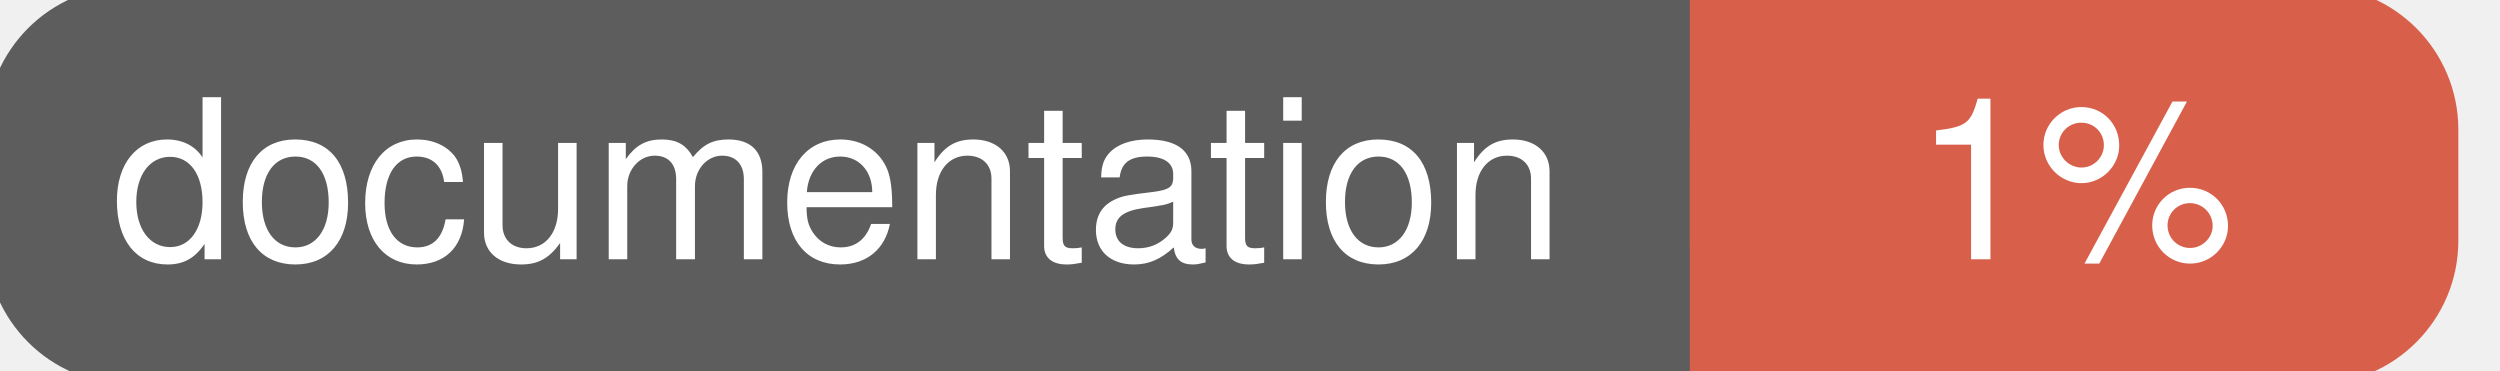
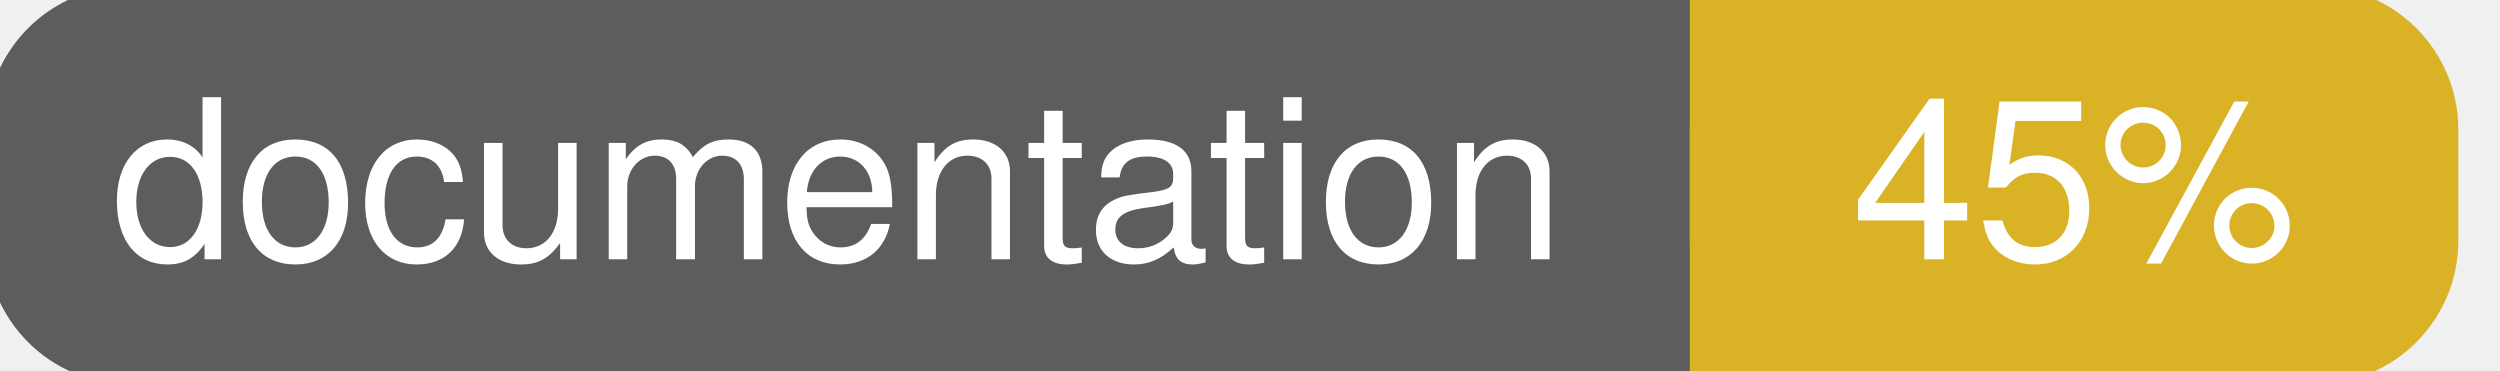
<svg xmlns="http://www.w3.org/2000/svg" width="135" height="20">
  <g>
    <rect id="svg_1" height="20" width="130" y="0" x="0" stroke-width="1.5" stroke="#5d5d5d" fill="#5d5d5d" rx="7" ry="7" />
-     <rect id="svg_2" height="20" width="40" y="0" x="92" stroke-width="1.5" stroke="#d8604b" fill="#d8604b" rx="7" ry="7" />
-     <rect id="svg_3" height="20" width="22" y="0" x="92" stroke-width="1.5" stroke="#d8604b" fill="#d8604b" />
+     <rect id="svg_2" height="20" width="40" y="0" x="92" stroke-width="1.5" stroke="#dab226" fill="#dab226" rx="7" ry="7" />
+     <rect id="svg_3" height="20" width="22" y="0" x="92" stroke-width="1.5" stroke="#dab226" fill="#dab226" />
    <text xml:space="preserve" text-anchor="start" font-family="Helvetica, Arial, sans-serif" font-size="12" id="svg_4" y="14" x="6" stroke-width="0" stroke="#5d5d5d" fill="#ffffff">documentation</text>
-     <text xml:space="preserve" text-anchor="middle" font-family="Helvetica, Arial, sans-serif" font-size="12" id="svg_5" y="14" x="112" stroke-width="0" stroke="#5d5d5d" fill="#ffffff" style="text-anchor: middle">1%</text>
+     <text xml:space="preserve" text-anchor="middle" font-family="Helvetica, Arial, sans-serif" font-size="12" id="svg_5" y="14" x="112" stroke-width="0" stroke="#5d5d5d" fill="#ffffff" style="text-anchor: middle">45%</text>
  </g>
</svg>
